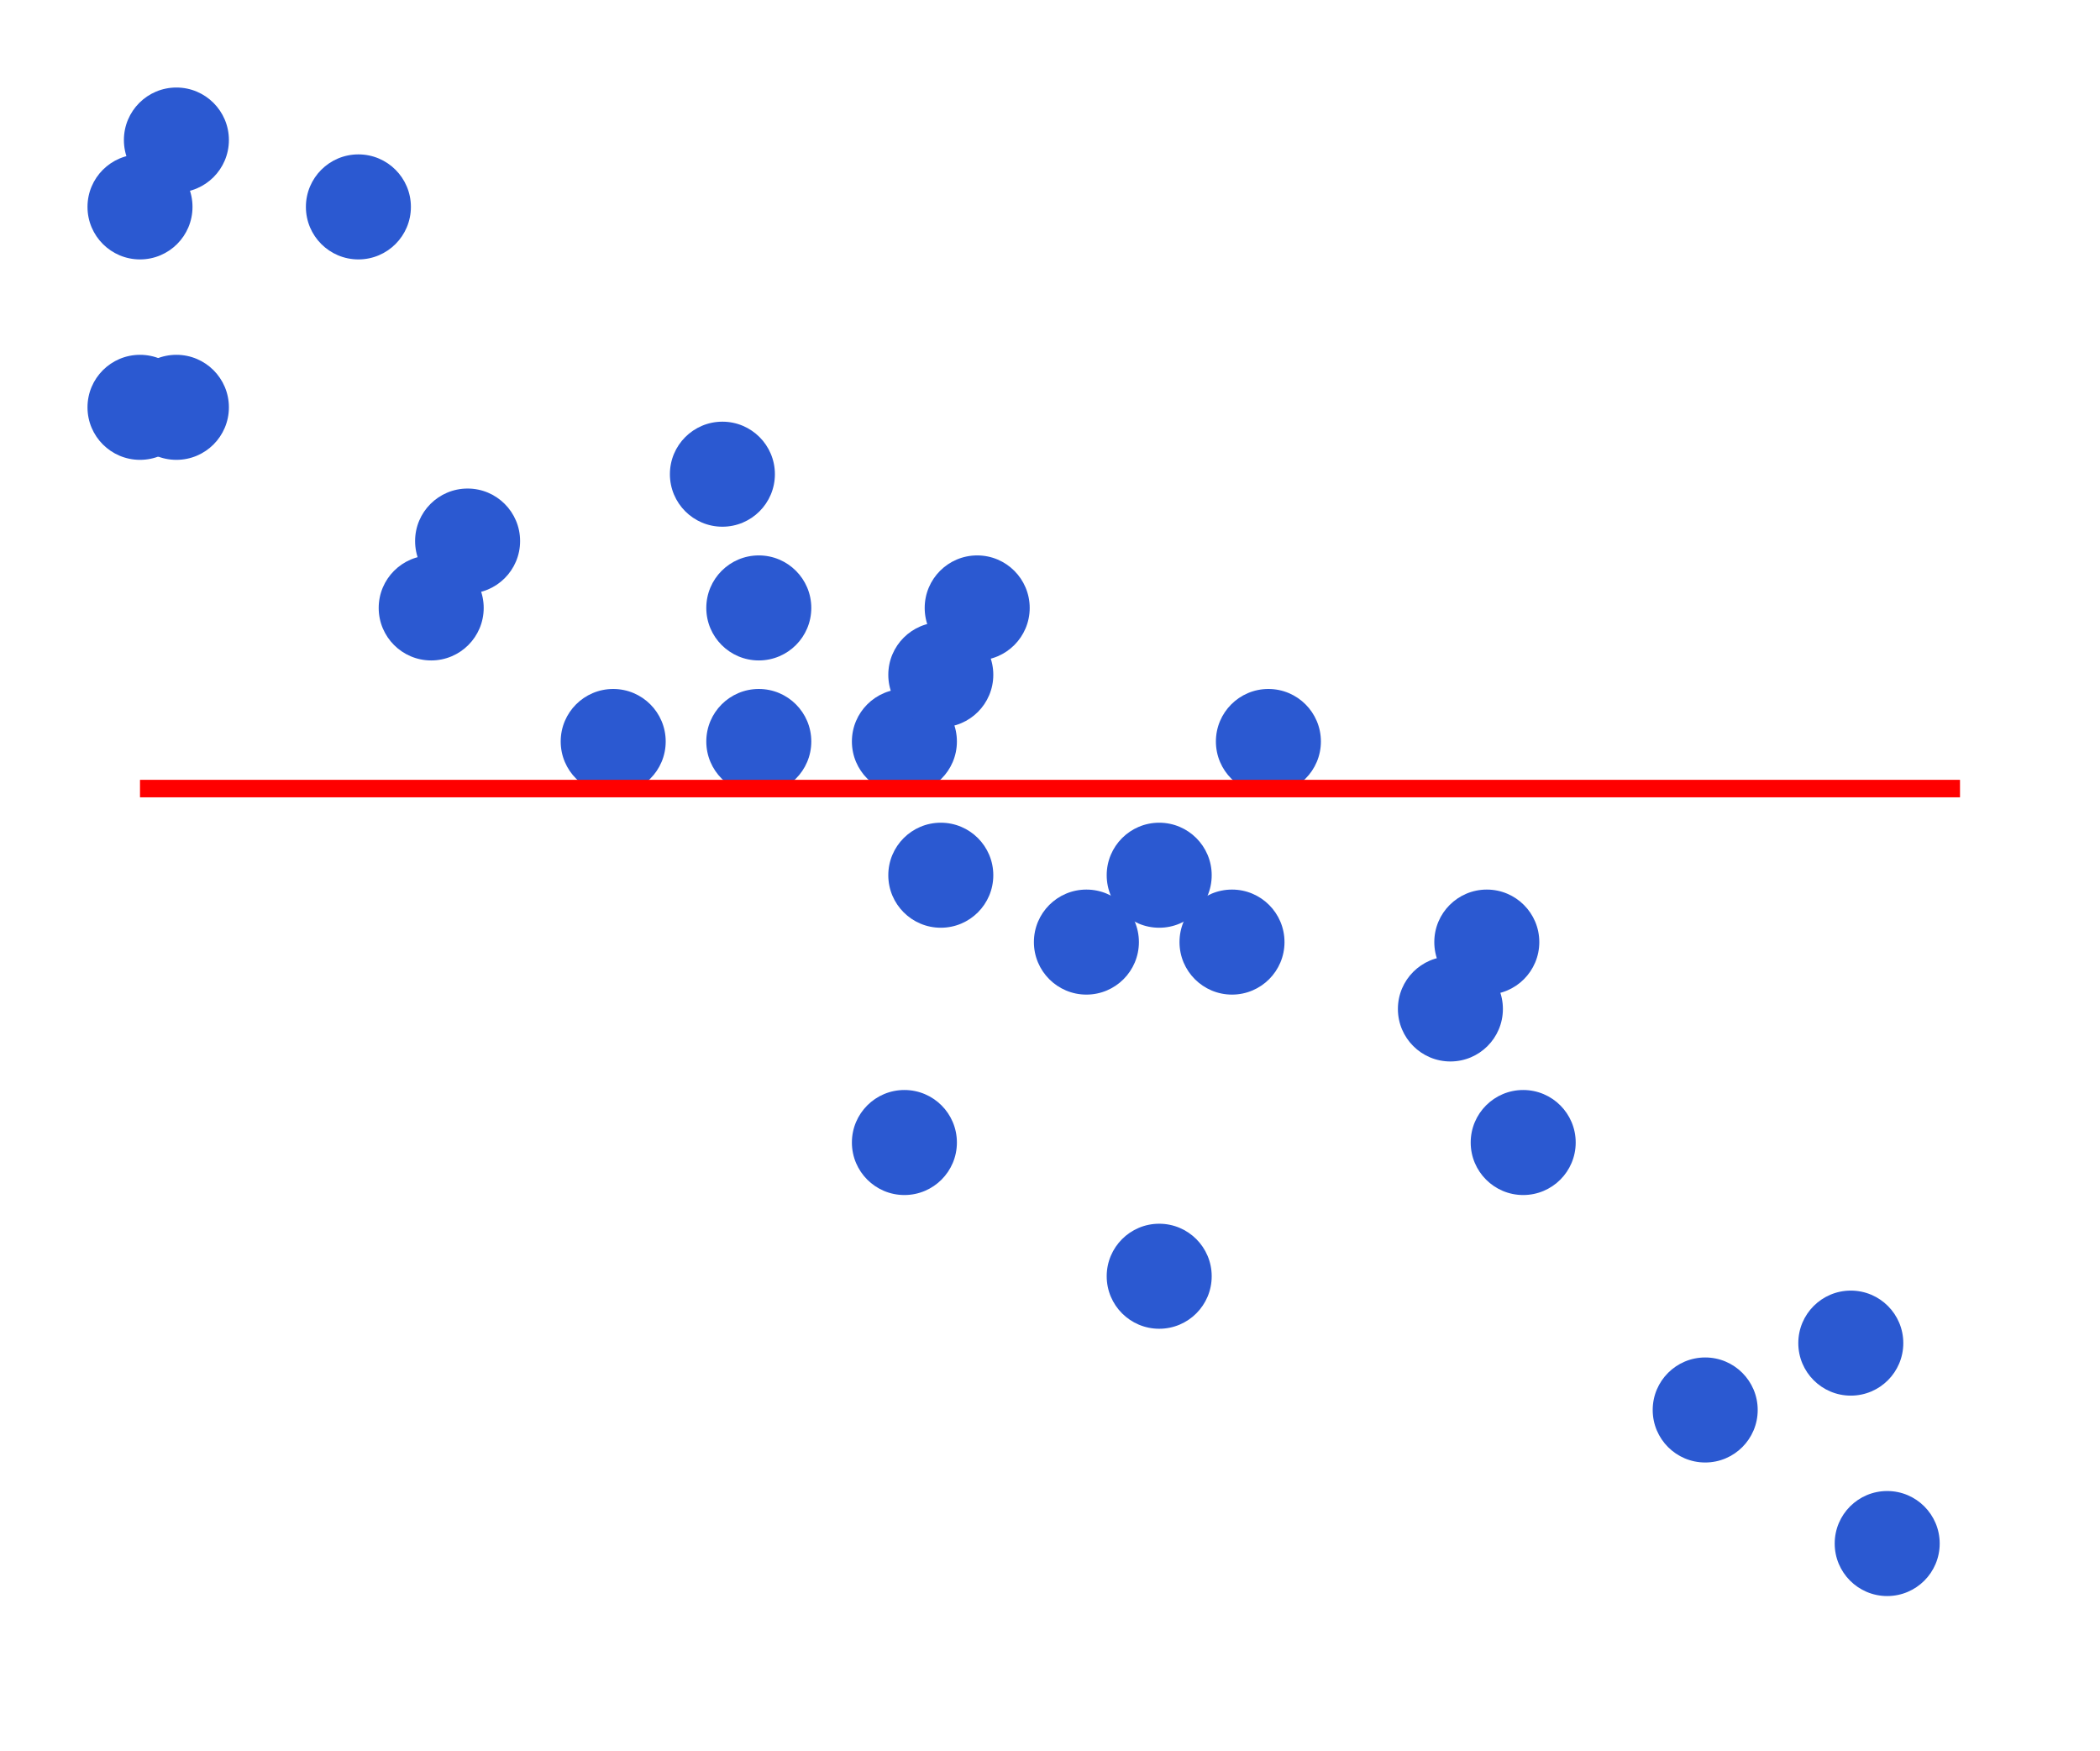
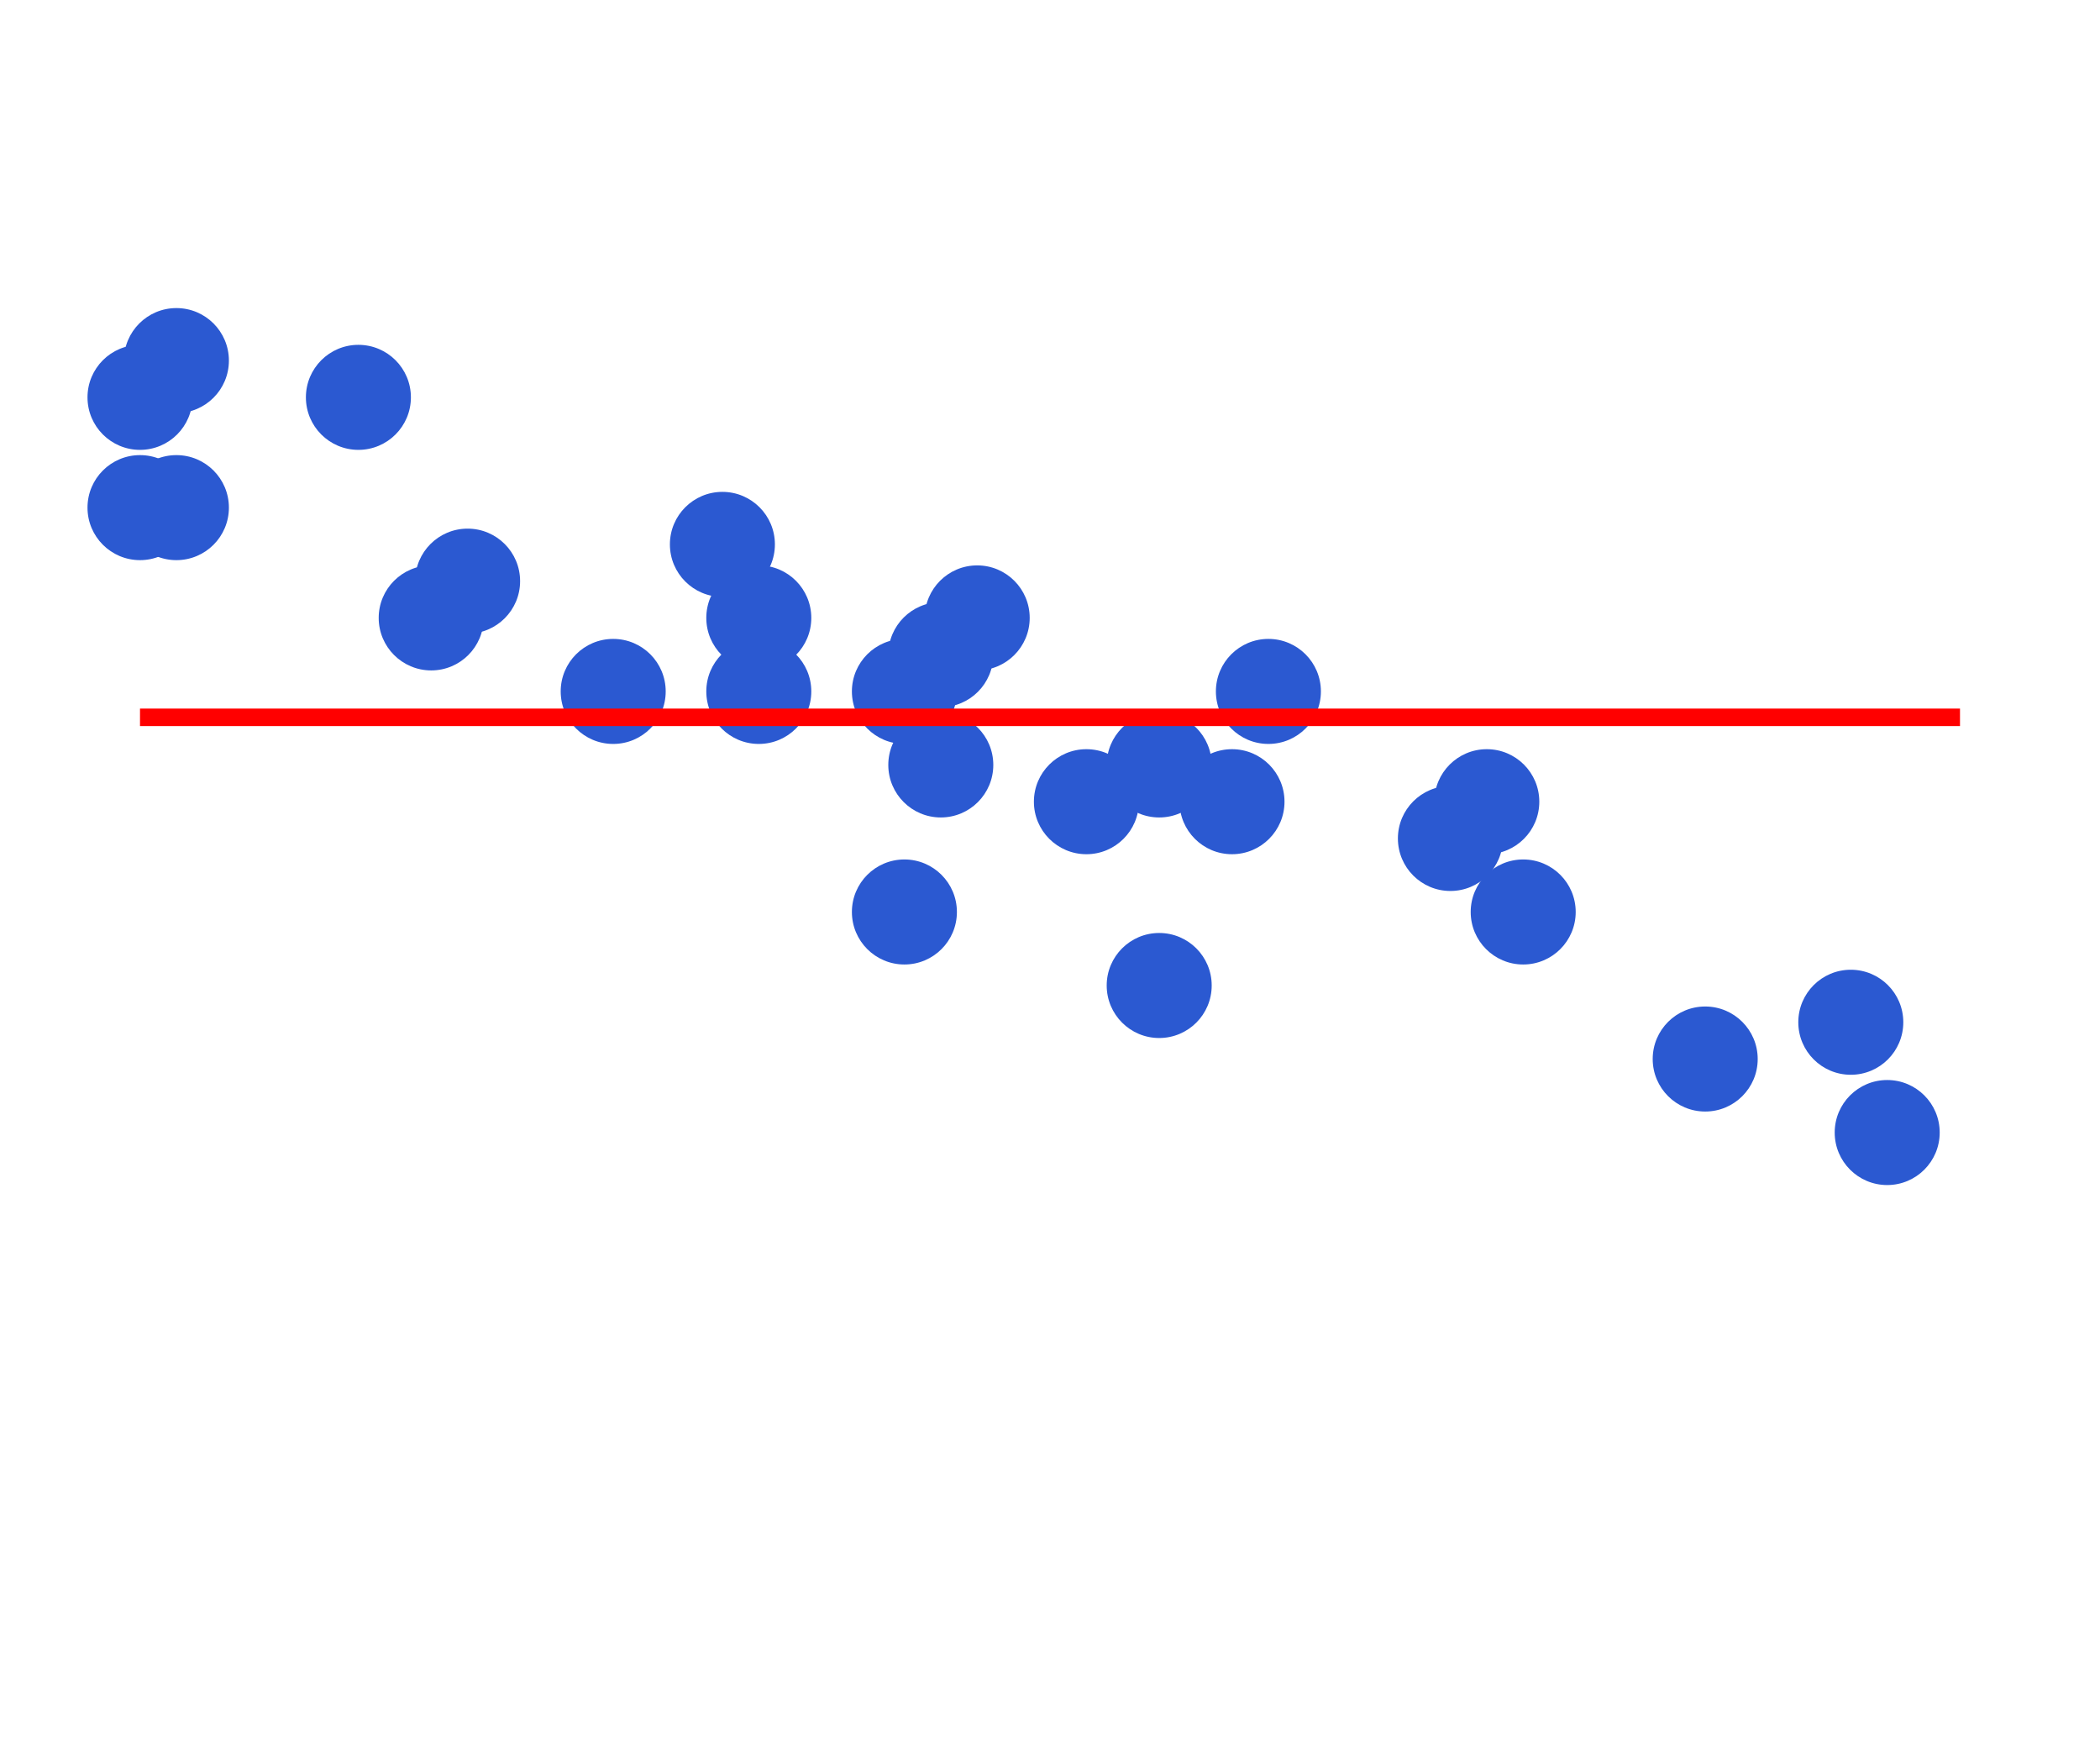
<svg xmlns="http://www.w3.org/2000/svg" font-family="sans-serif" viewBox="0 0 120 100" height="100" width="120">
  <defs>
-     <clipPath id="chartjsy0fedeng">
+     <clipPath id="chart1c6el1hc9um">
      <rect height="92" width="112" y="4" x="4" />
    </clipPath>
  </defs>
  <g />
-   <g clip-path="url(#chartjsy0fedeng)">
-     <circle fill="#2b59d1" r="3" cy="27.09" cx="41.28" />
-     <circle fill="#2b59d1" r="3" cy="76.73" cx="105.76" />
-     <circle fill="#2b59d1" r="3" cy="72.91" cx="66.24" />
-     <circle fill="#2b59d1" r="3" cy="53.82" cx="62.08" />
-     <circle fill="#2b59d1" r="3" cy="50" cx="53.76" />
-     <circle fill="#2b59d1" r="3" cy="50" cx="66.24" />
-     <circle fill="#2b59d1" r="3" cy="65.27" cx="51.68" />
-     <circle fill="#2b59d1" r="3" cy="42.36" cx="72.48" />
-     <circle fill="#2b59d1" r="3" cy="23.27" cx="8" />
-     <circle fill="#2b59d1" r="3" cy="42.36" cx="51.68" />
-     <circle fill="#2b59d1" r="3" cy="11.82" cx="8" />
-     <circle fill="#2b59d1" r="3" cy="53.82" cx="84.96" />
-     <circle fill="#2b59d1" r="3" cy="42.36" cx="43.36" />
-     <circle fill="#2b59d1" r="3" cy="42.36" cx="35.04" />
-     <circle fill="#2b59d1" r="3" cy="8" cx="10.08" />
-     <circle fill="#2b59d1" r="3" cy="23.27" cx="10.08" />
-     <circle fill="#2b59d1" r="3" cy="65.27" cx="87.04" />
-     <circle fill="#2b59d1" r="3" cy="30.91" cx="26.72" />
-     <circle fill="#2b59d1" r="3" cy="34.73" cx="43.36" />
-     <circle fill="#2b59d1" r="3" cy="11.82" cx="20.48" />
-     <circle fill="#2b59d1" r="3" cy="53.82" cx="70.4" />
-     <circle fill="#2b59d1" r="3" cy="80.55" cx="97.44" />
-     <circle fill="#2b59d1" r="3" cy="34.73" cx="55.84" />
-     <circle fill="#2b59d1" r="3" cy="34.73" cx="24.64" />
-     <circle fill="#2b59d1" r="3" cy="38.55" cx="53.76" />
-     <circle fill="#2b59d1" r="3" cy="57.64" cx="82.88" />
-     <circle fill="#2b59d1" r="3" cy="88.18" cx="107.84" />
-     <line stroke-width="1" stroke="red" y2="45.05" x2="112" y1="45.05" x1="8" />
+   <g clip-path="url(#chart1c6el1hc9um)">
+     <circle fill="#2b59d1" r="3" cy="31.1" cx="41.28" />
+     <circle fill="#2b59d1" r="3" cy="58.4" cx="105.76" />
+     <circle fill="#2b59d1" r="3" cy="56.3" cx="66.24" />
+     <circle fill="#2b59d1" r="3" cy="45.8" cx="62.08" />
+     <circle fill="#2b59d1" r="3" cy="43.7" cx="53.76" />
+     <circle fill="#2b59d1" r="3" cy="43.7" cx="66.24" />
+     <circle fill="#2b59d1" r="3" cy="52.1" cx="51.68" />
+     <circle fill="#2b59d1" r="3" cy="39.5" cx="72.48" />
+     <circle fill="#2b59d1" r="3" cy="29" cx="8" />
+     <circle fill="#2b59d1" r="3" cy="39.5" cx="51.68" />
+     <circle fill="#2b59d1" r="3" cy="22.7" cx="8" />
+     <circle fill="#2b59d1" r="3" cy="45.8" cx="84.96" />
+     <circle fill="#2b59d1" r="3" cy="39.5" cx="43.36" />
+     <circle fill="#2b59d1" r="3" cy="39.5" cx="35.04" />
+     <circle fill="#2b59d1" r="3" cy="20.6" cx="10.08" />
+     <circle fill="#2b59d1" r="3" cy="29" cx="10.08" />
+     <circle fill="#2b59d1" r="3" cy="52.1" cx="87.04" />
+     <circle fill="#2b59d1" r="3" cy="33.2" cx="26.72" />
+     <circle fill="#2b59d1" r="3" cy="35.3" cx="43.36" />
+     <circle fill="#2b59d1" r="3" cy="22.7" cx="20.48" />
+     <circle fill="#2b59d1" r="3" cy="45.8" cx="70.4" />
+     <circle fill="#2b59d1" r="3" cy="60.5" cx="97.44" />
+     <circle fill="#2b59d1" r="3" cy="35.3" cx="55.84" />
+     <circle fill="#2b59d1" r="3" cy="35.3" cx="24.64" />
+     <circle fill="#2b59d1" r="3" cy="37.4" cx="53.76" />
+     <circle fill="#2b59d1" r="3" cy="47.9" cx="82.88" />
+     <circle fill="#2b59d1" r="3" cy="64.7" cx="107.84" />
+     <line stroke-width="1" stroke="red" y2="40.98" x2="112" y1="40.98" x1="8" />
  </g>
  <g />
</svg>
